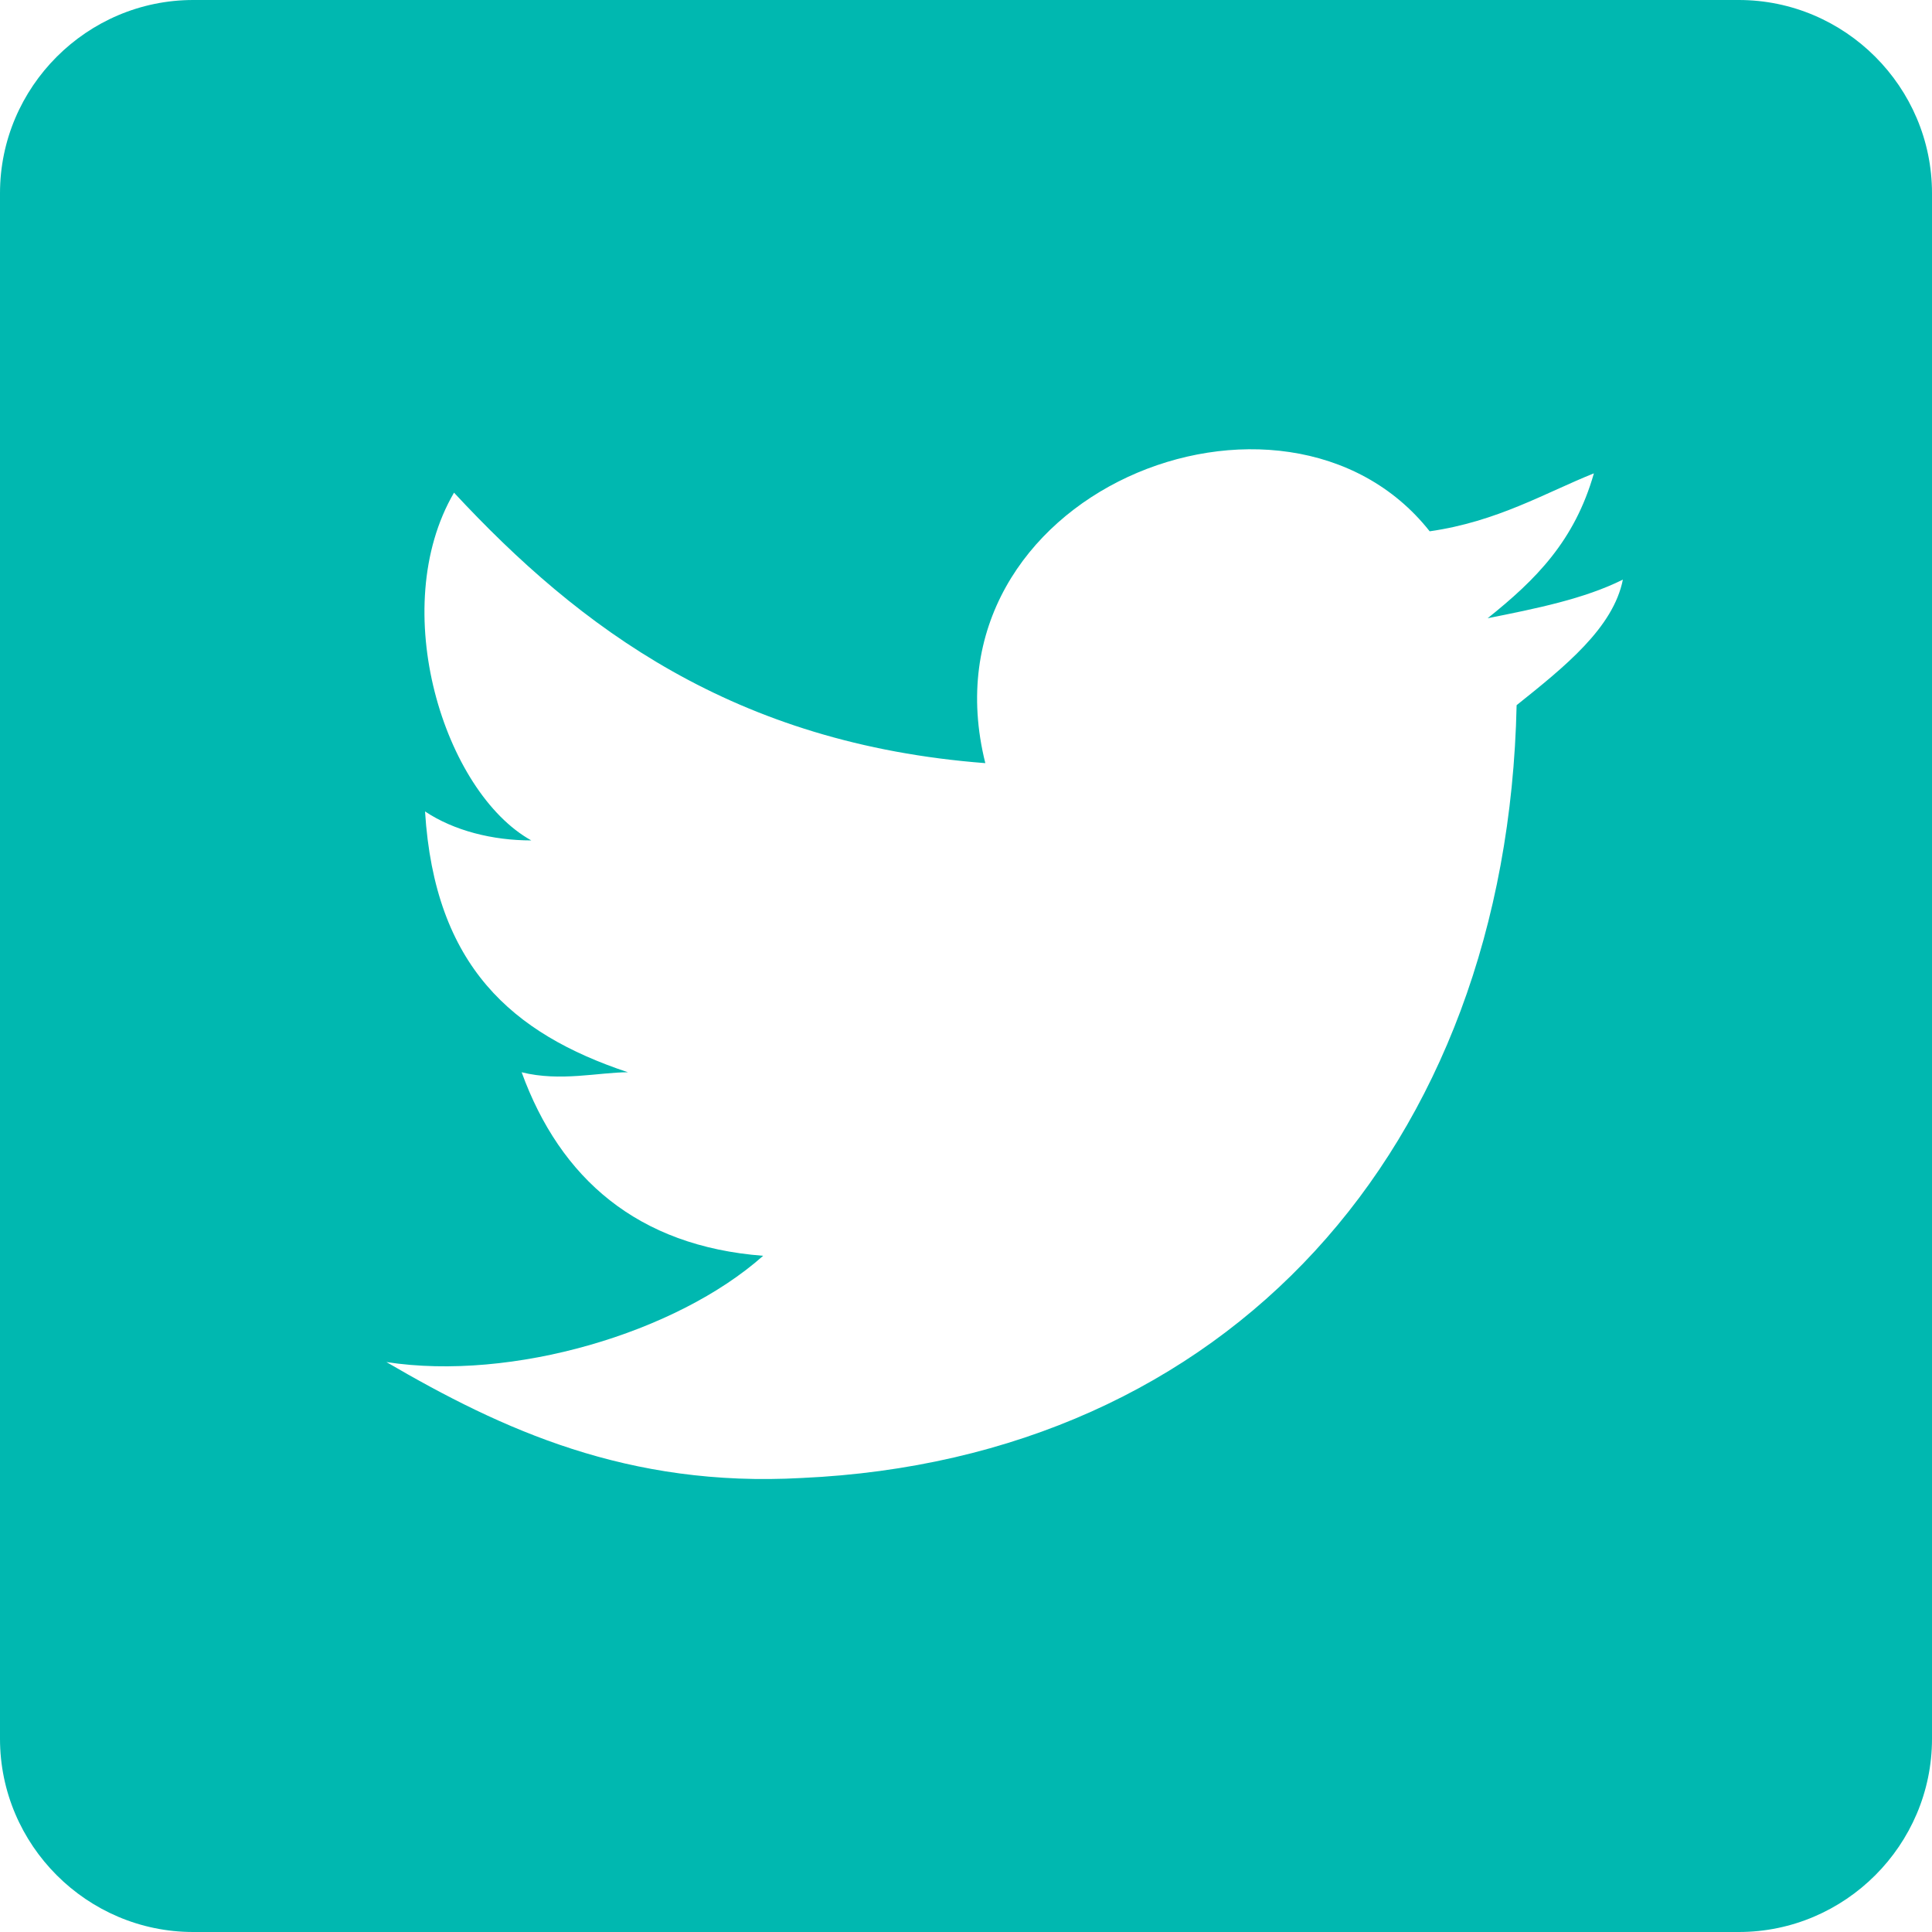
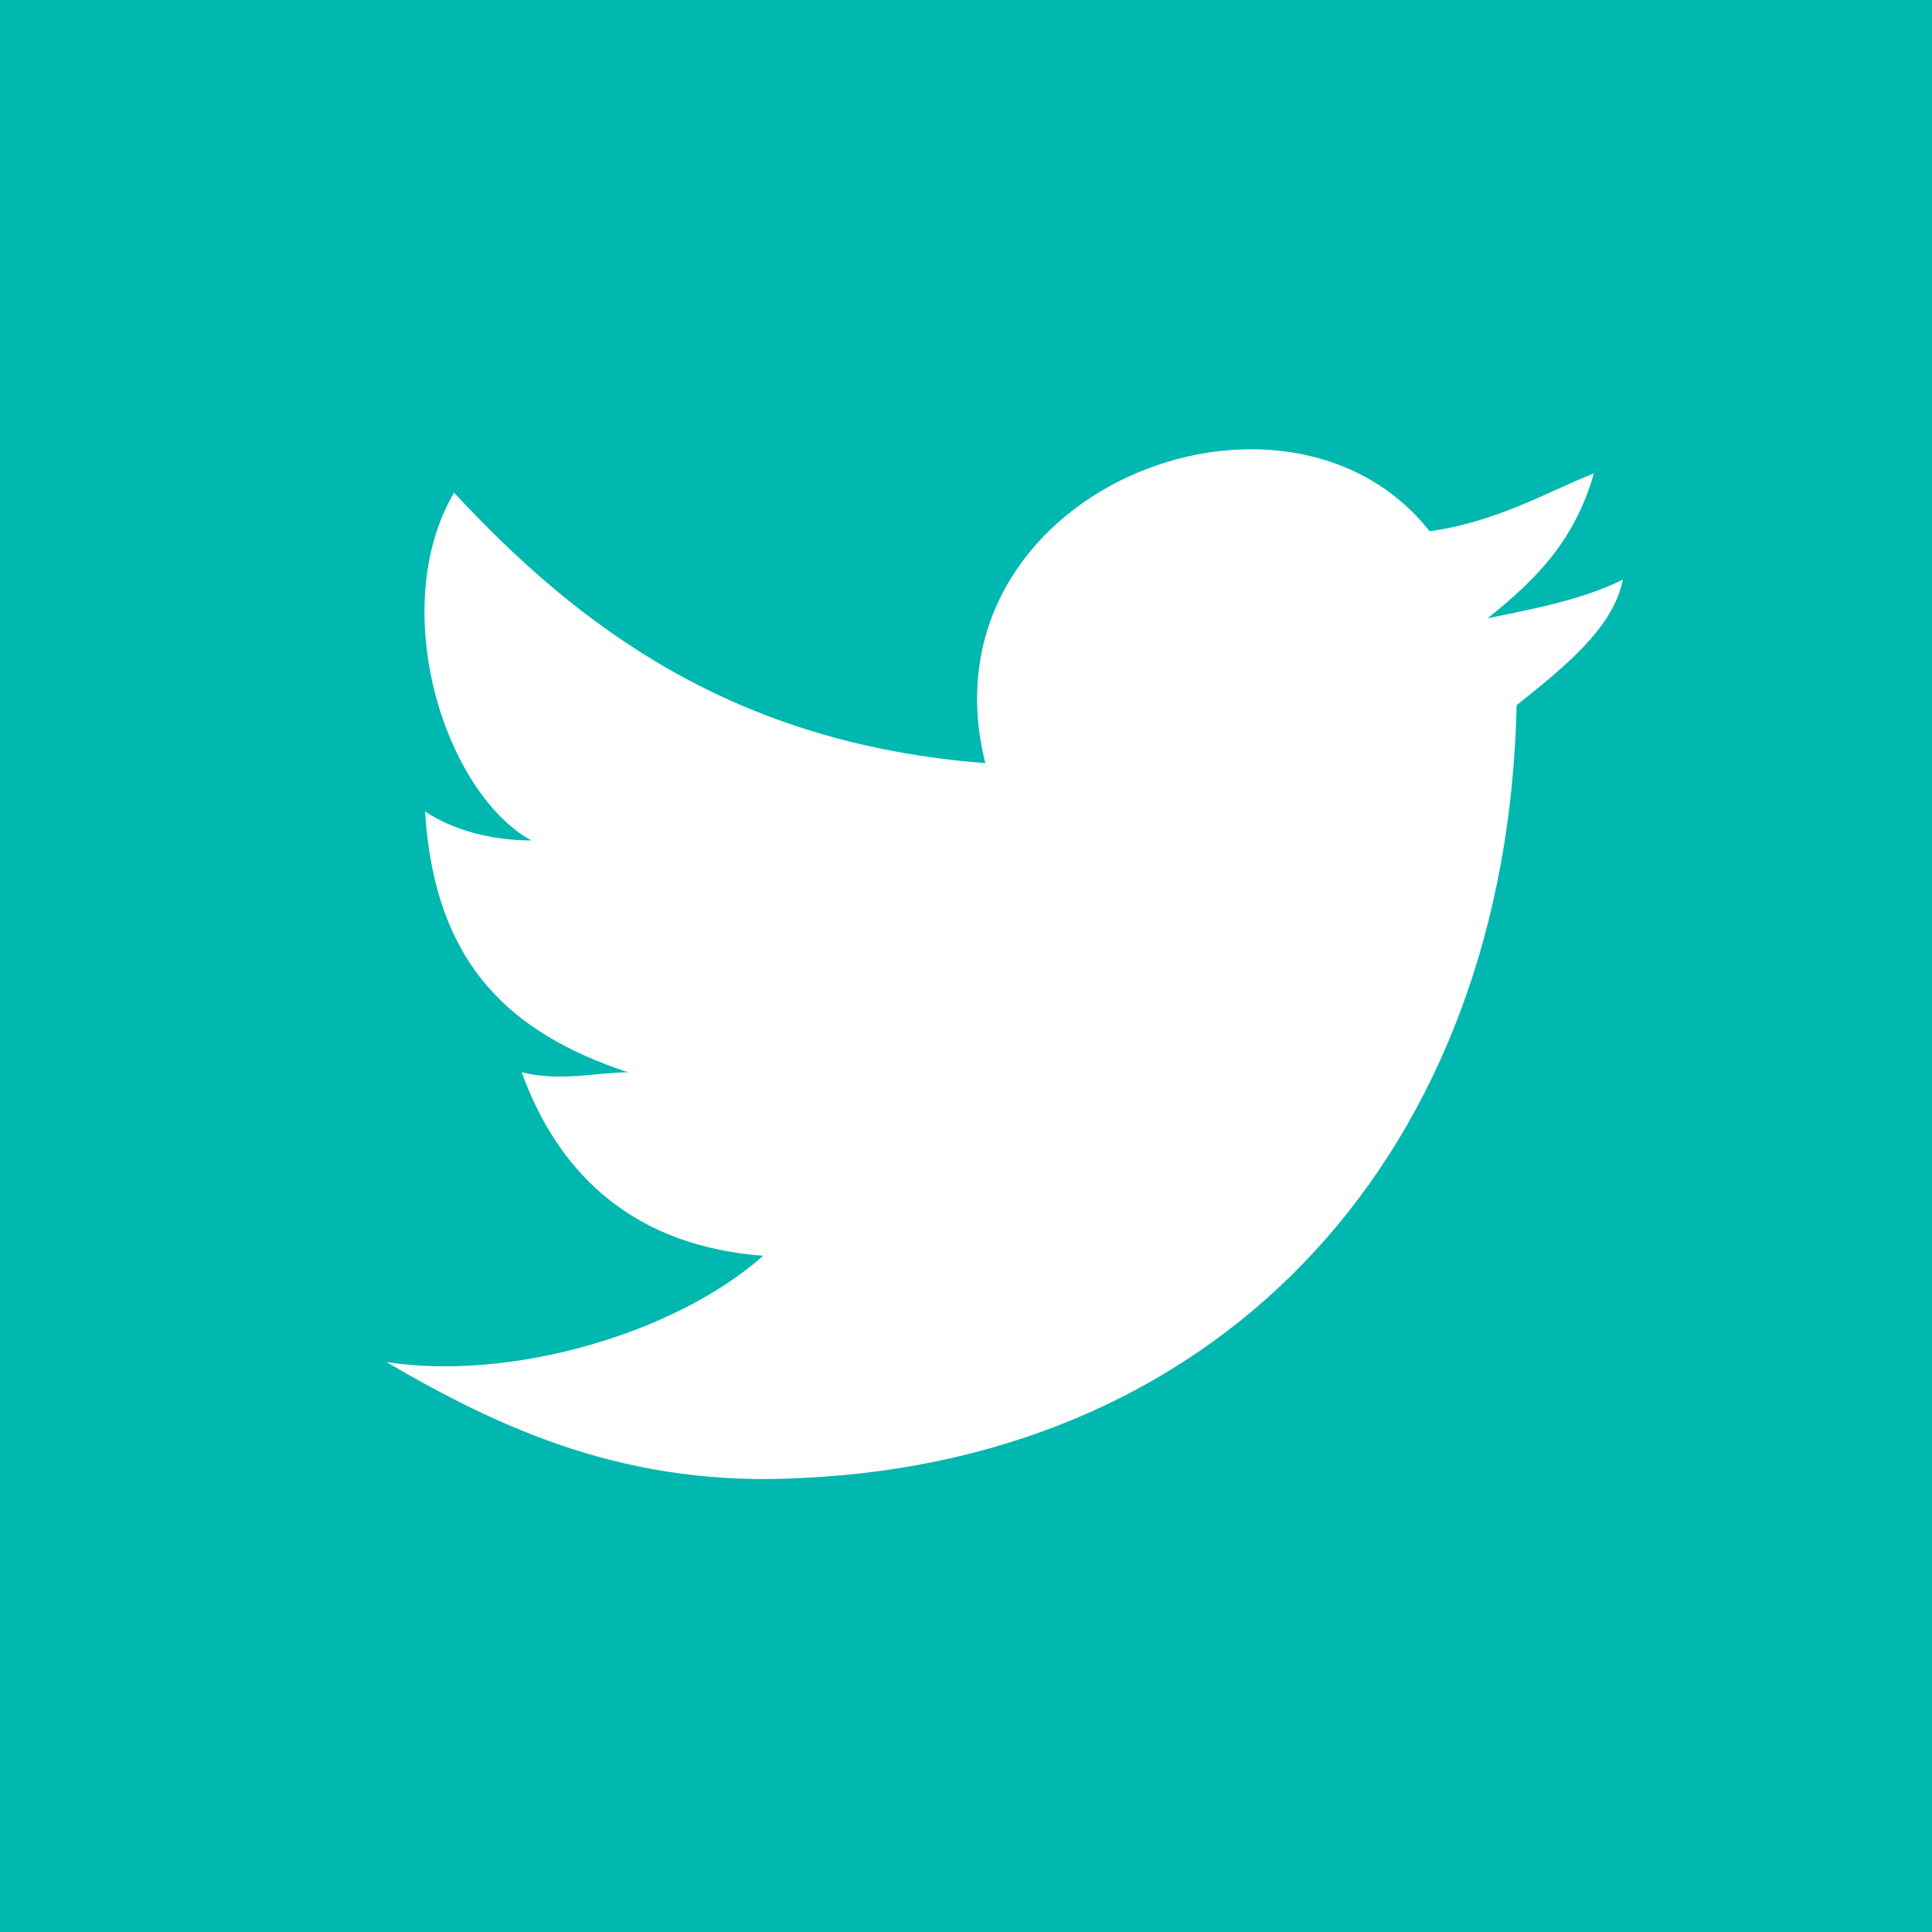
<svg xmlns="http://www.w3.org/2000/svg" width="40" height="40" viewBox="0 0 40 40">
-   <path d="M36 0H4C1.8 0 0 1.8 0 4v32c0 2.2 1.8 4 4 4h32c2.2 0 4-1.8 4-4V4c0-2.2-1.8-4-4-4zm-4.6 14.6c-.2 9.2-6 15.6-14.8 16-3.6.2-6.2-1-8.6-2.4 2.6.4 6-.6 7.8-2.2-2.6-.2-4.2-1.6-5-3.8.8.2 1.6 0 2.2 0-2.4-.8-4-2.2-4.2-5.4.6.4 1.4.6 2.2.6-1.8-1-3-4.8-1.6-7.2 2.6 2.8 5.8 5.2 11 5.6-1.4-5.6 6.2-8.6 9.2-4.8 1.4-.2 2.4-.8 3.4-1.2-.4 1.4-1.2 2.2-2.2 3 1-.2 2-.4 2.8-.8-.2 1-1.2 1.8-2.2 2.6z" fill="#00B8B0" fill-rule="evenodd" />
+   <path d="M0 0v40s40 2.2 40 0 2.2-40 0-40H0zm31.4 14.6c-.2 9.2-6 15.6-14.8 16-3.6.2-6.2-1-8.6-2.4 2.6.4 6-.6 7.8-2.2-2.6-.2-4.2-1.6-5-3.8.8.2 1.6 0 2.2 0-2.4-.8-4-2.2-4.2-5.4.6.4 1.4.6 2.2.6-1.8-1-3-4.8-1.6-7.2 2.6 2.8 5.8 5.2 11 5.6-1.4-5.6 6.2-8.6 9.2-4.8 1.4-.2 2.4-.8 3.4-1.2-.4 1.4-1.2 2.2-2.2 3 1-.2 2-.4 2.8-.8-.2 1-1.2 1.8-2.2 2.6z" fill="#00B8B0" fill-rule="evenodd" />
</svg>
